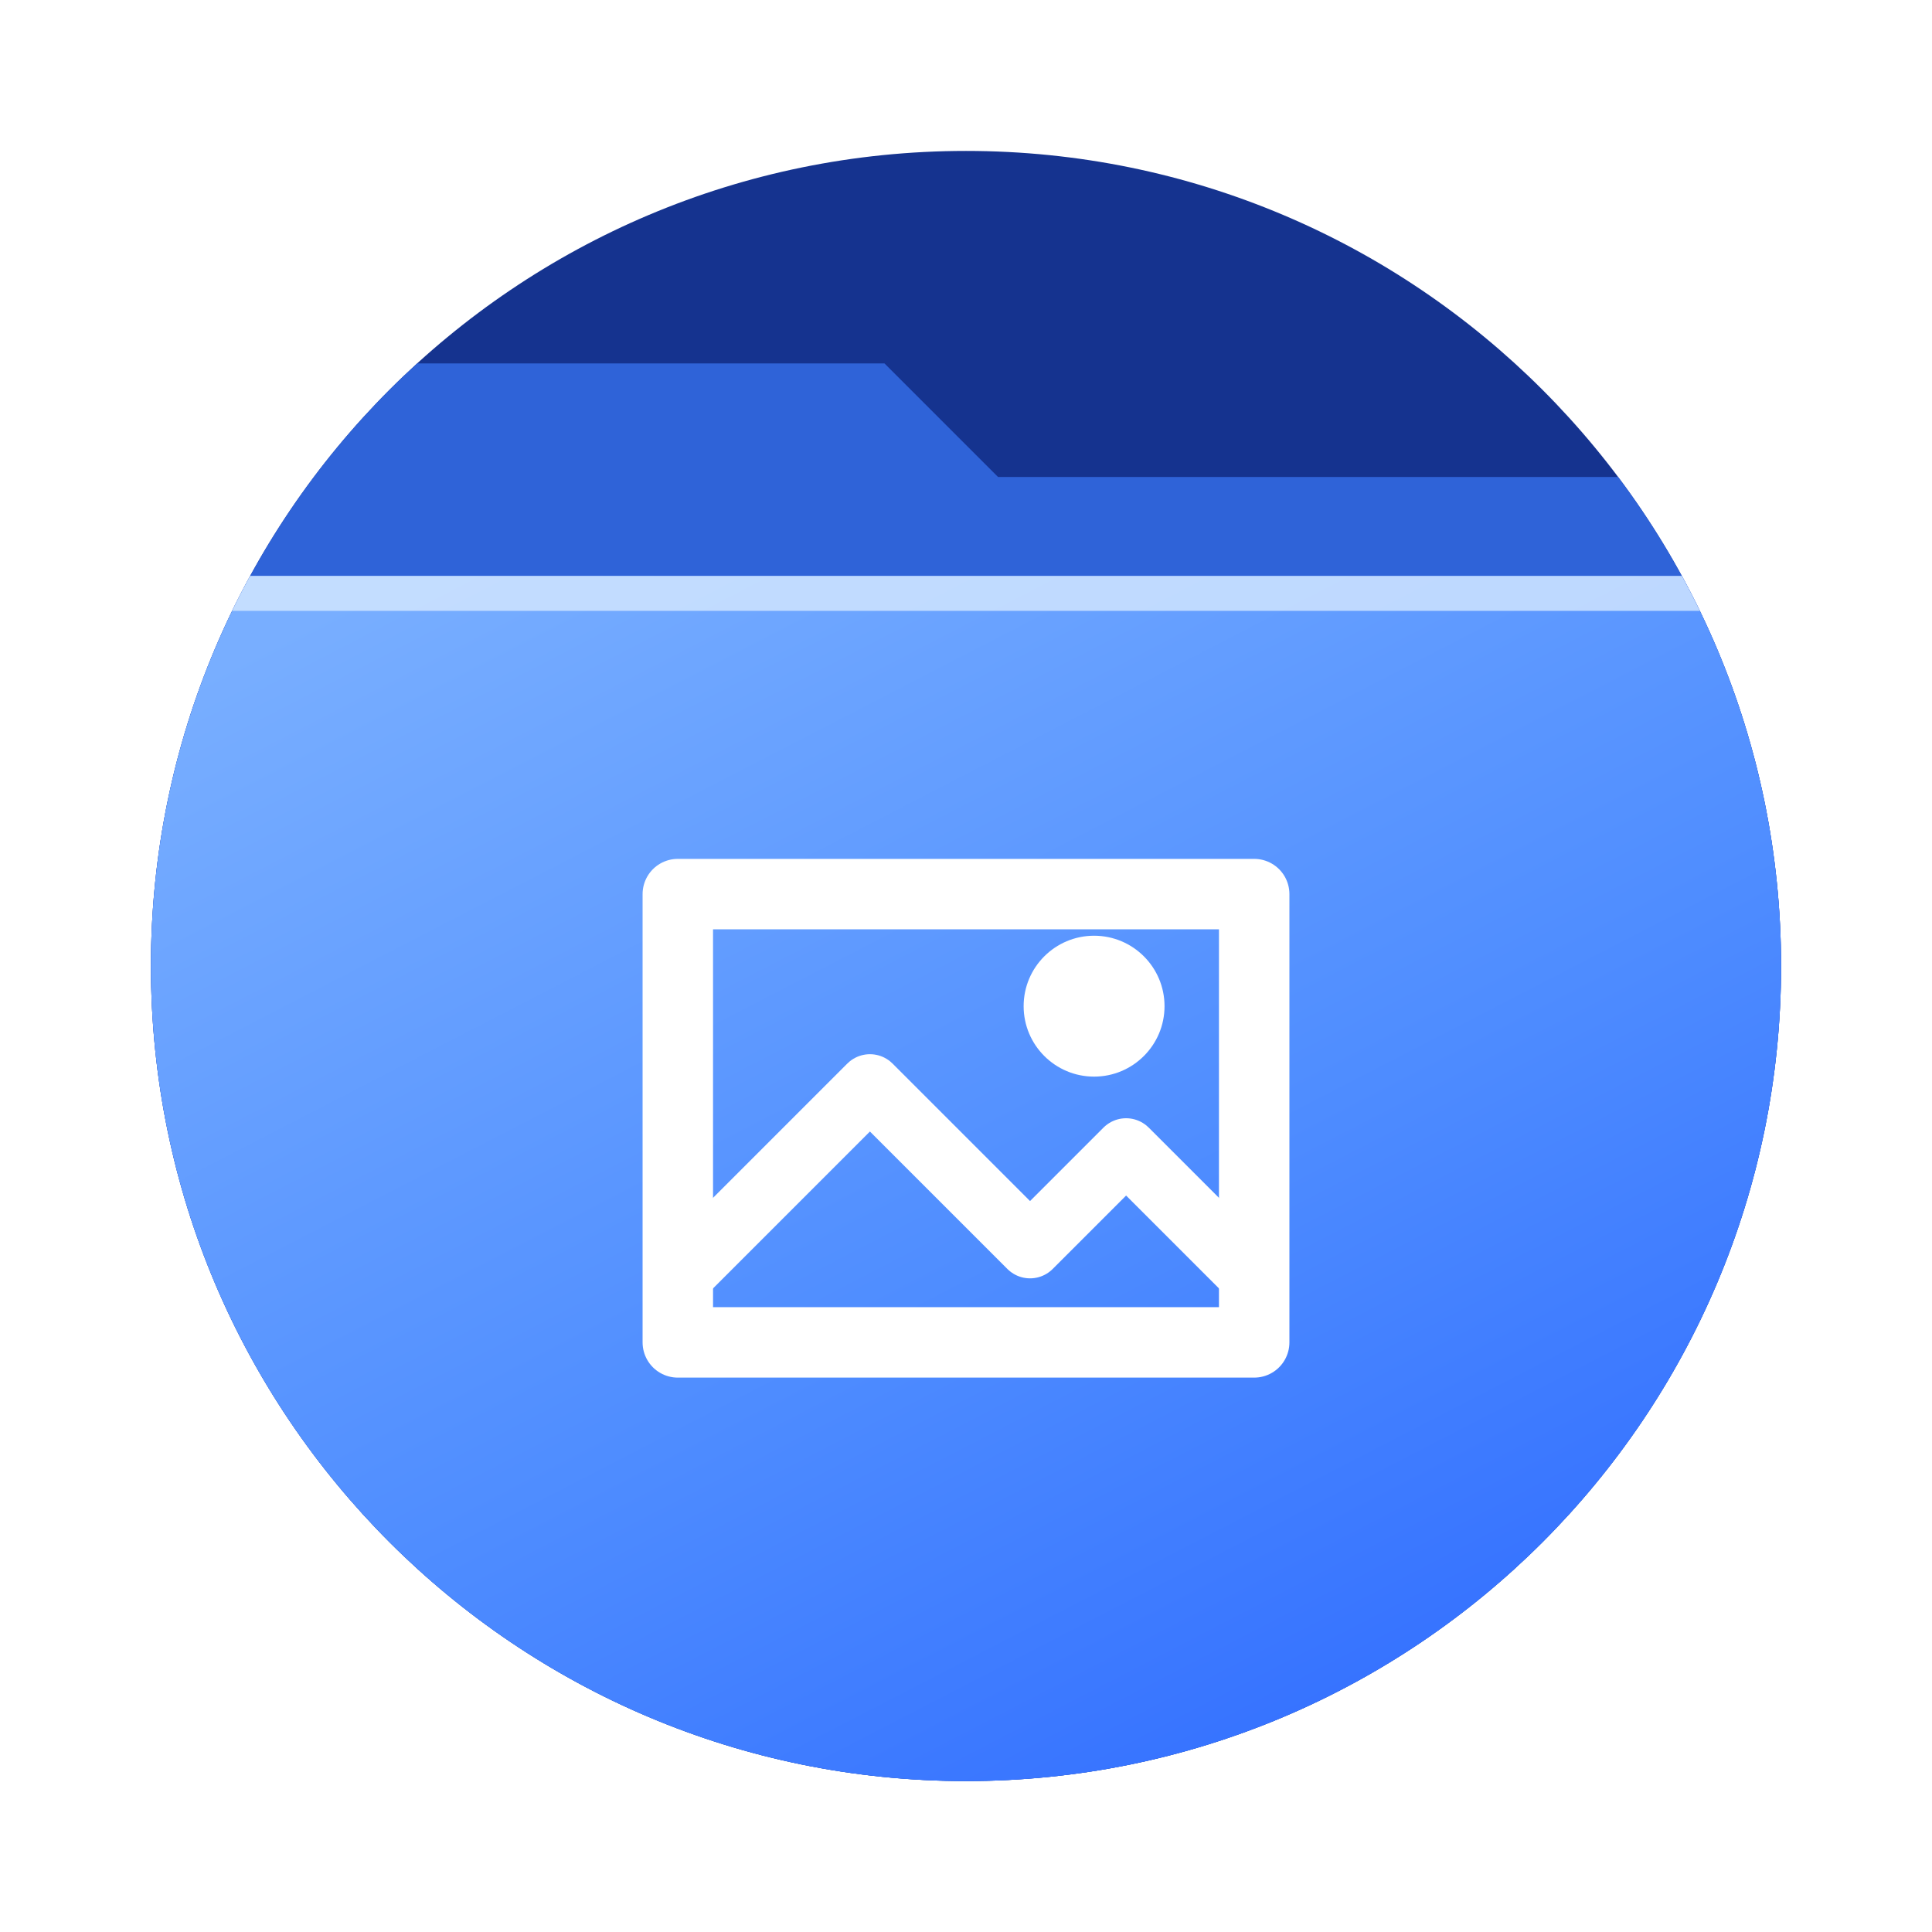
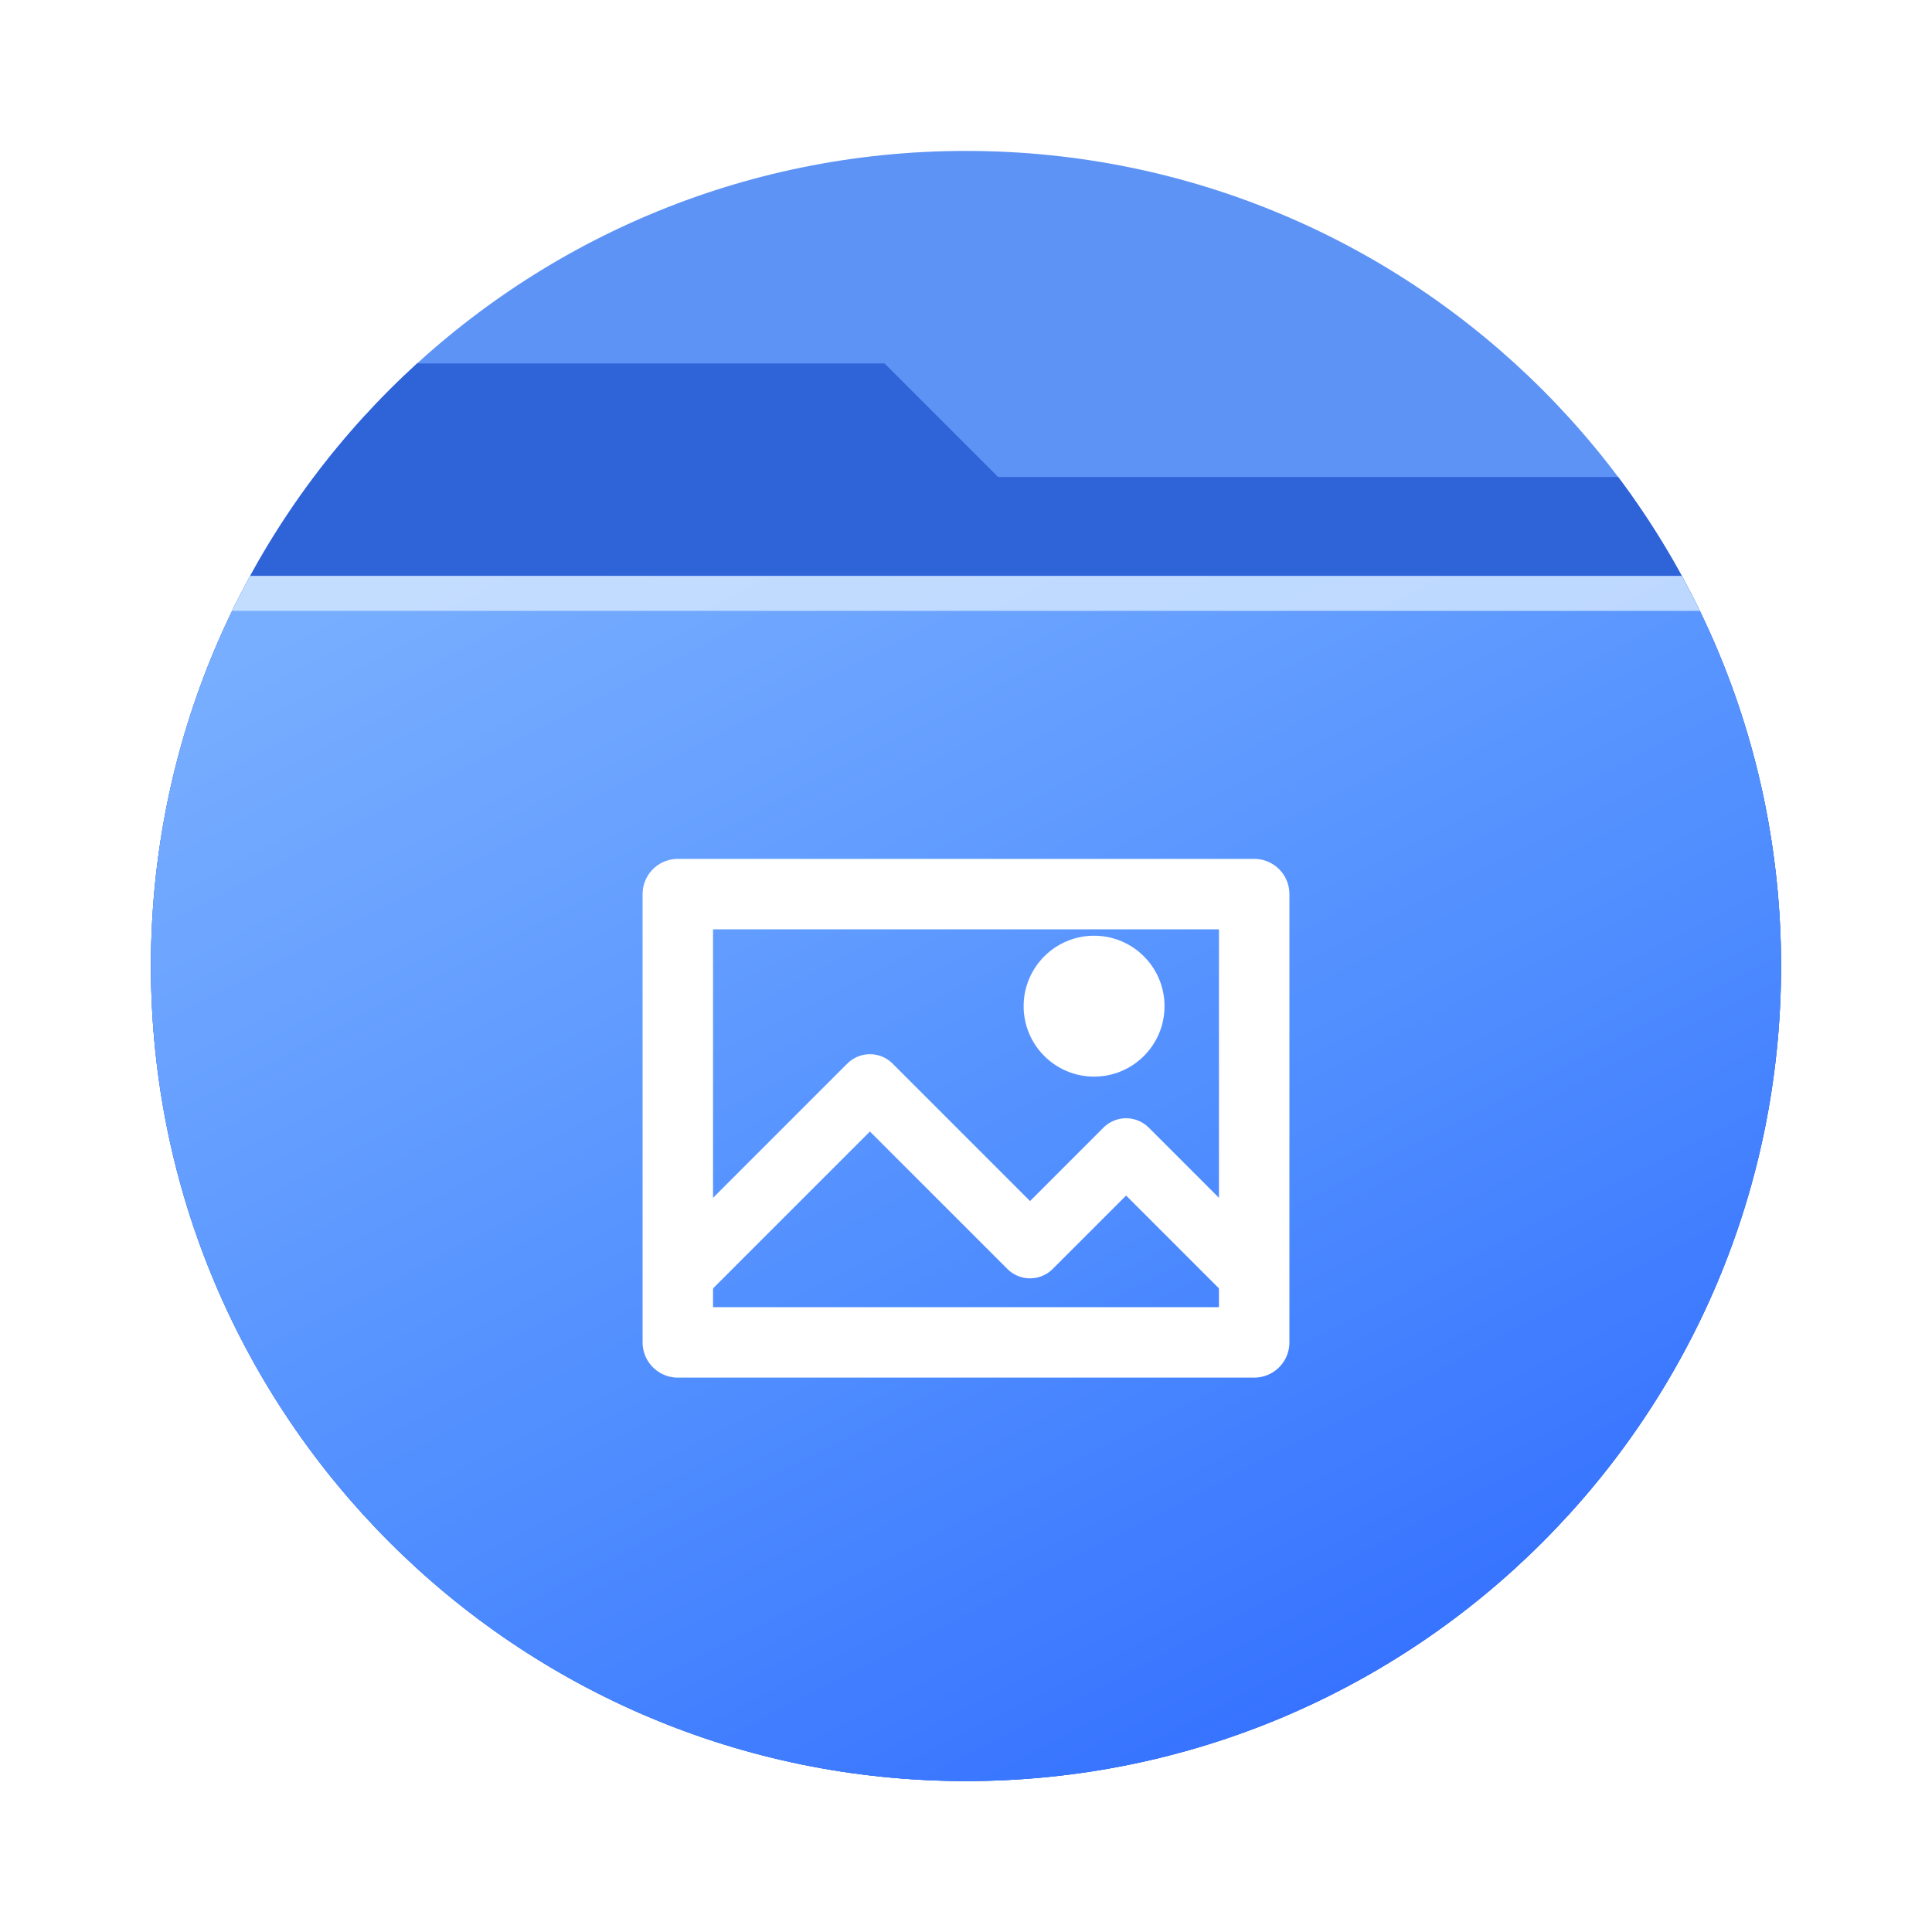
<svg xmlns="http://www.w3.org/2000/svg" width="64" height="64" viewBox="0 0 64 64">
  <defs>
    <clipPath id="disk">
      <circle cx="32" cy="32" r="28" />
    </clipPath>
    <linearGradient id="front" x1=".15" y1="0" x2=".85" y2="1">
      <stop offset="0" stop-color="#78aeff" />
      <stop offset=".55" stop-color="#4f8dff" />
      <stop offset="1" stop-color="#2f6bff" />
    </linearGradient>
  </defs>
  <g transform="translate(32 32) scale(0.9643) translate(-32 -32)">
    <g clip-path="url(#disk)">
-       <rect x="4" y="4" width="56" height="56" fill="#15338f" />
+       <rect x="4" y="4" width="56" height="56" fill="#5d93f5" />
      <path d="M4 11.3H29.2L33.1 15.2H60V60H4z" fill="#2f63d8" />
      <path d="M4 18.6H60V60H4z" fill="url(#front)" />
      <path d="M4 19.2H60" stroke="#d6e8ff" stroke-width="1.2" opacity=".8" />
    </g>
    <g color="#ffffff" transform="translate(32 37.23) scale(1.1)">
      <path d="M-9 -7h18v14h-18z" fill="none" stroke="currentColor" stroke-width="2.2" stroke-linecap="round" stroke-linejoin="round" />
      <path d="M-9 5l6-6 5 5 3-3 4 4" fill="none" stroke="currentColor" stroke-width="2" stroke-linecap="round" stroke-linejoin="round" />
      <path d="M1.8 -3.5a2.2 2.2 0 1 0 4.4 0a2.2 2.2 0 1 0 -4.4 0" fill="currentColor" />
    </g>
  </g>
</svg>
